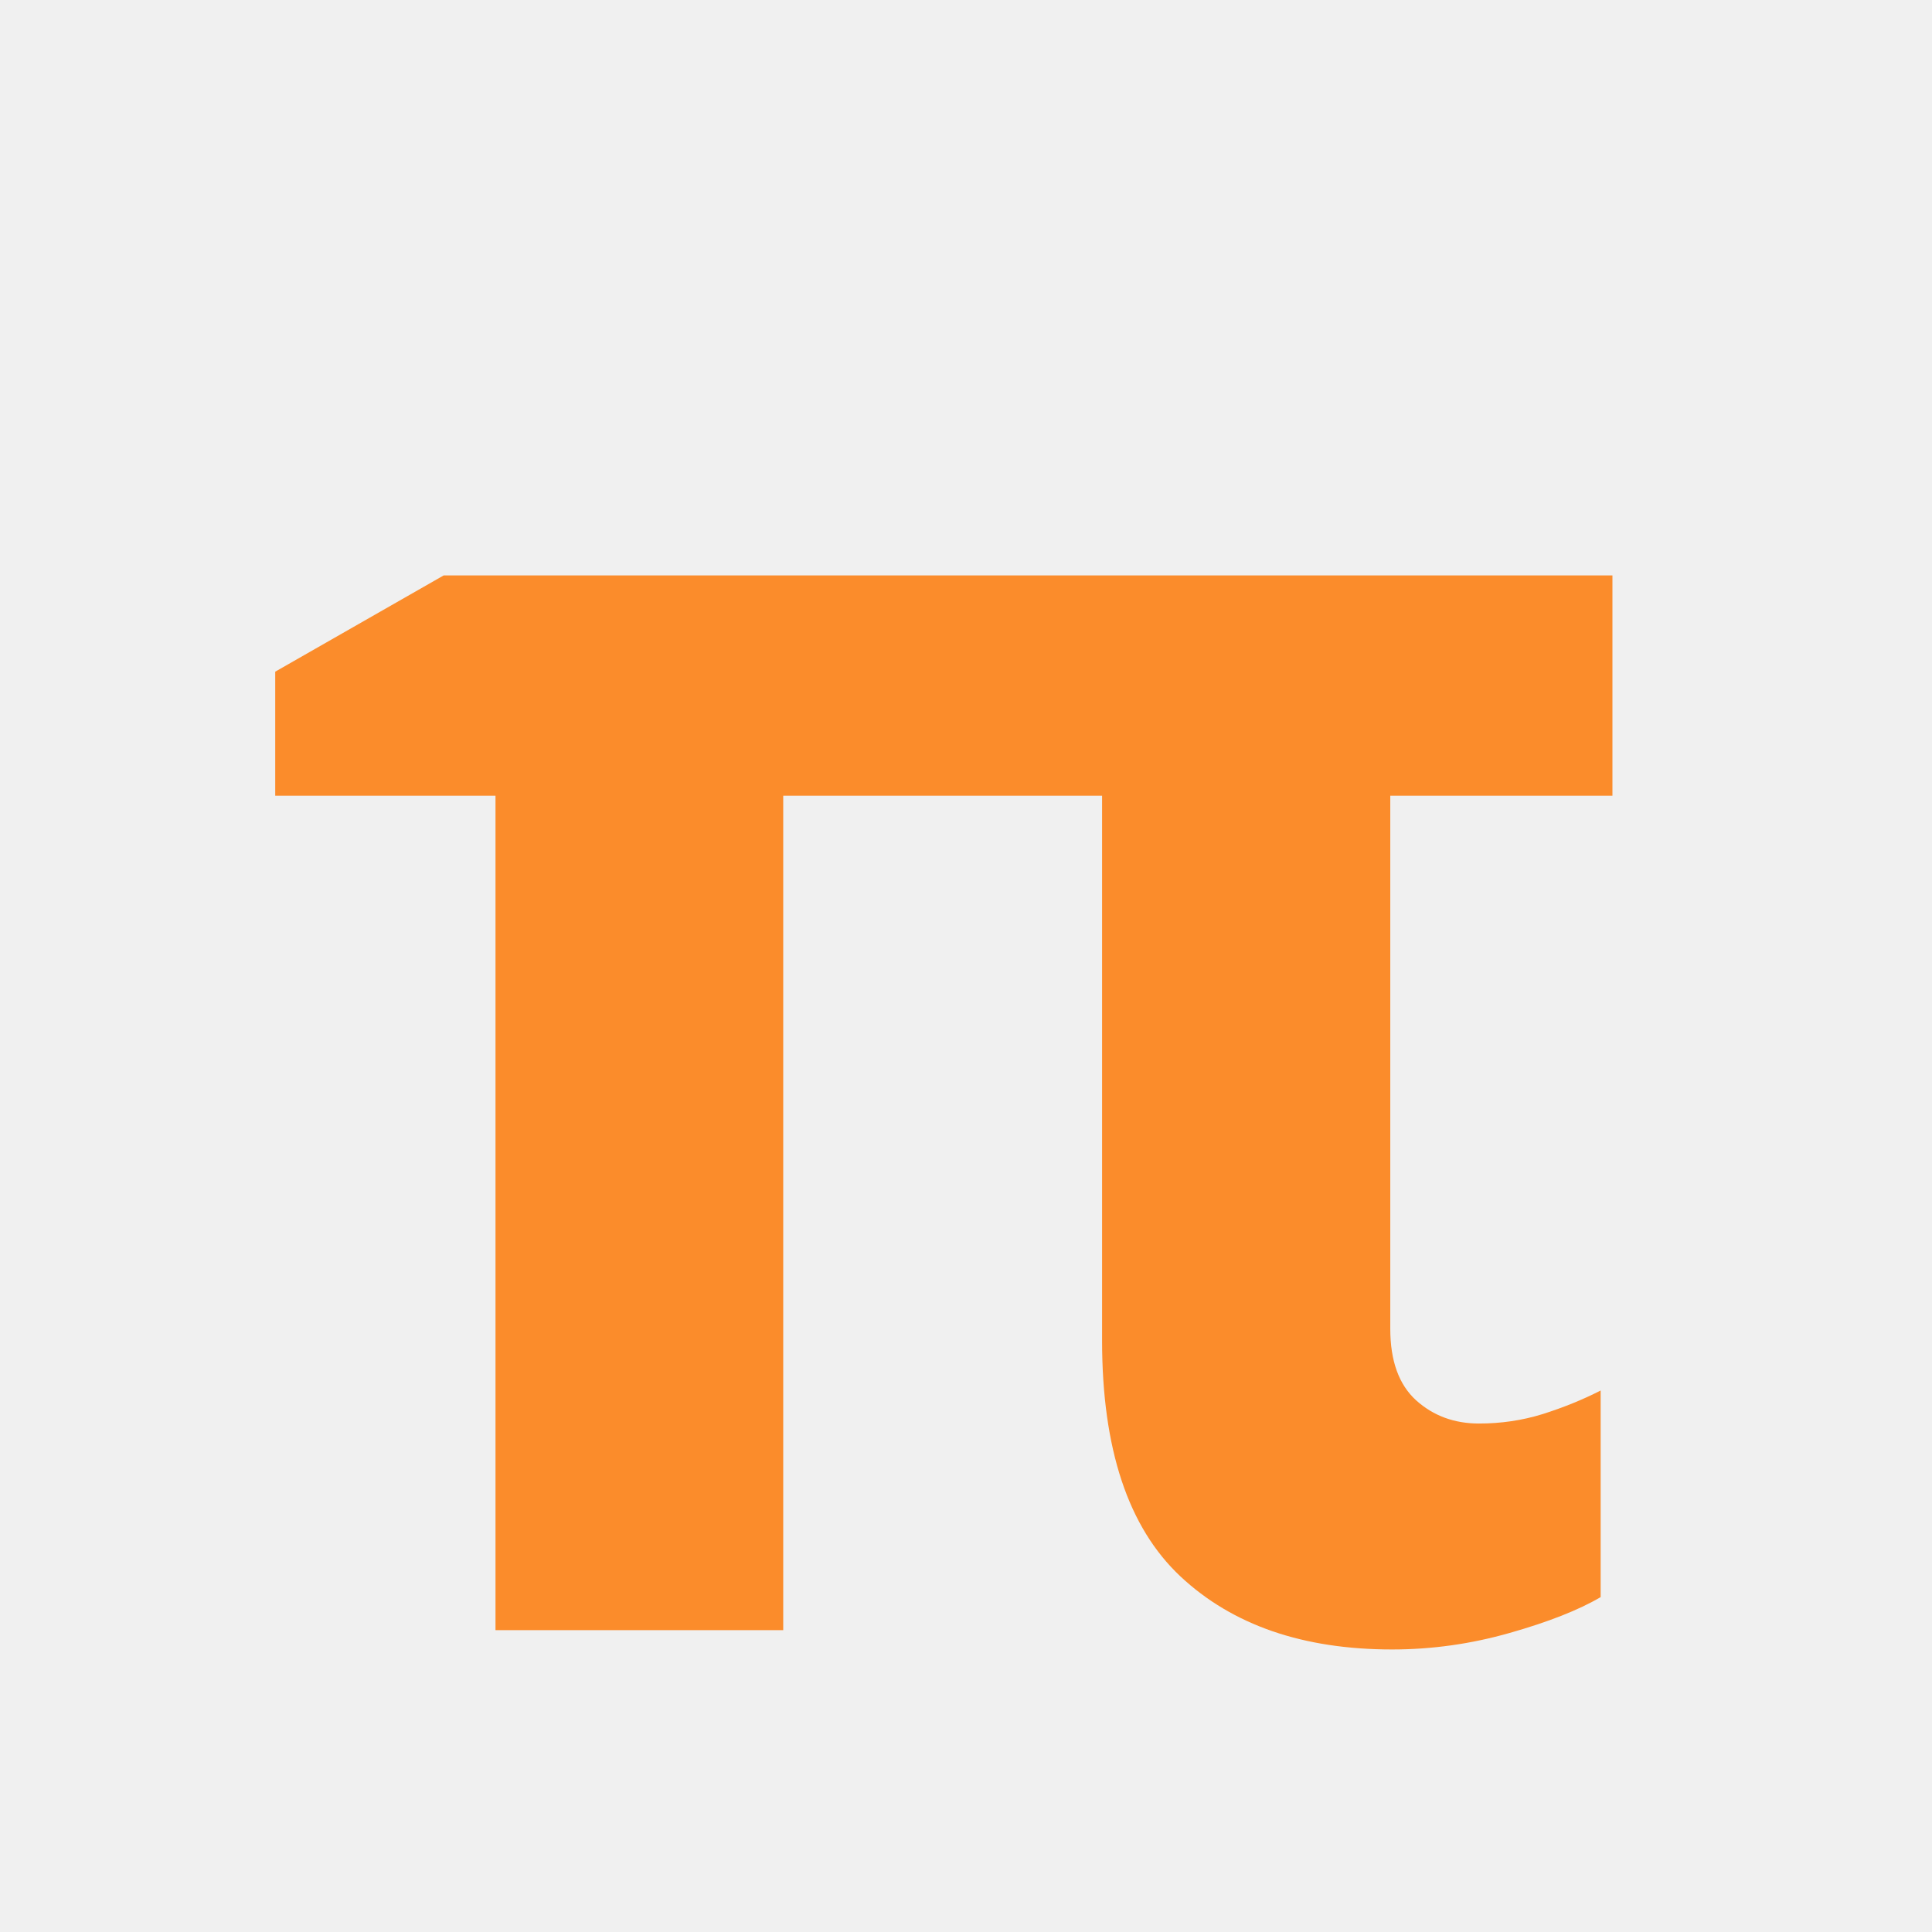
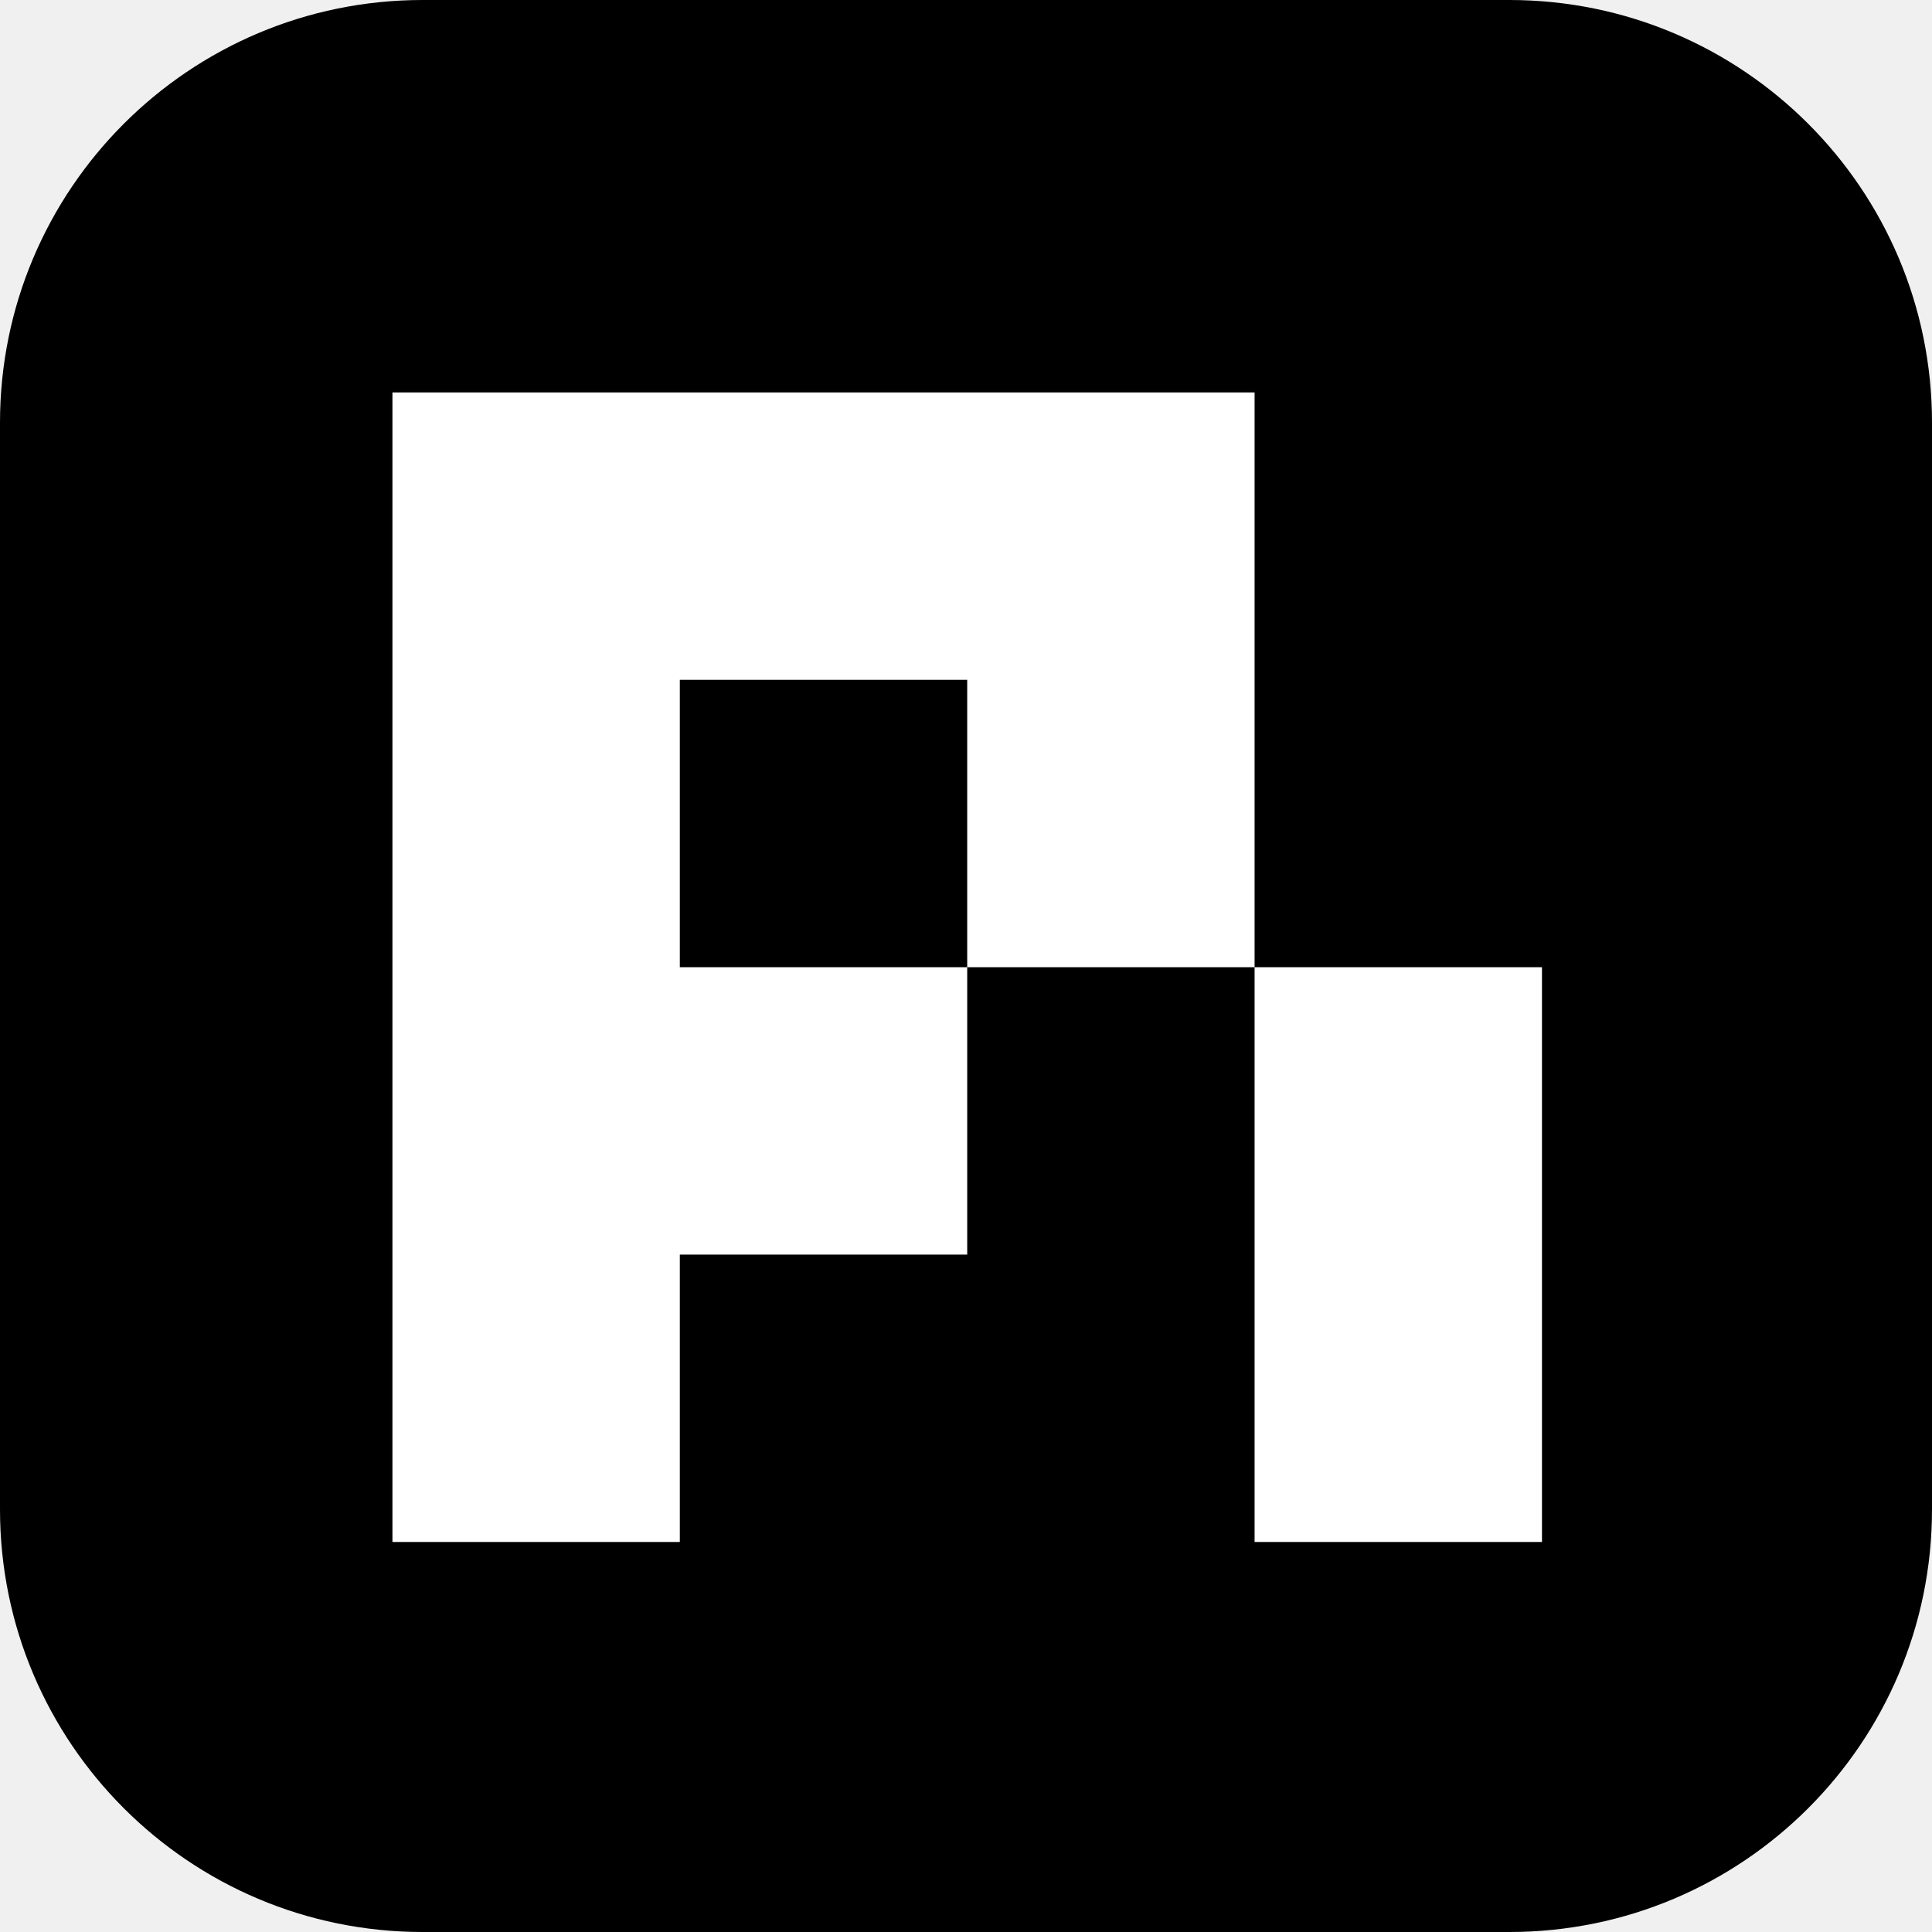
<svg xmlns="http://www.w3.org/2000/svg" viewBox="0 0 64 64">
-   <text x="32" y="54" text-anchor="middle" font-family="system-ui, sans-serif" font-size="64" font-weight="700" fill="#fb8c2b">π</text>
+   <rect width="64" height="64" rx="14" fill="#000" />
+   <path fill="#fff" transform="translate(13 13) scale(0.068)" d="M420 280H280V140H0V0H420V280ZM560 560H420V280H560V560ZM140 560H0V140H140V280H280V420H140V560Z" />
</svg>
